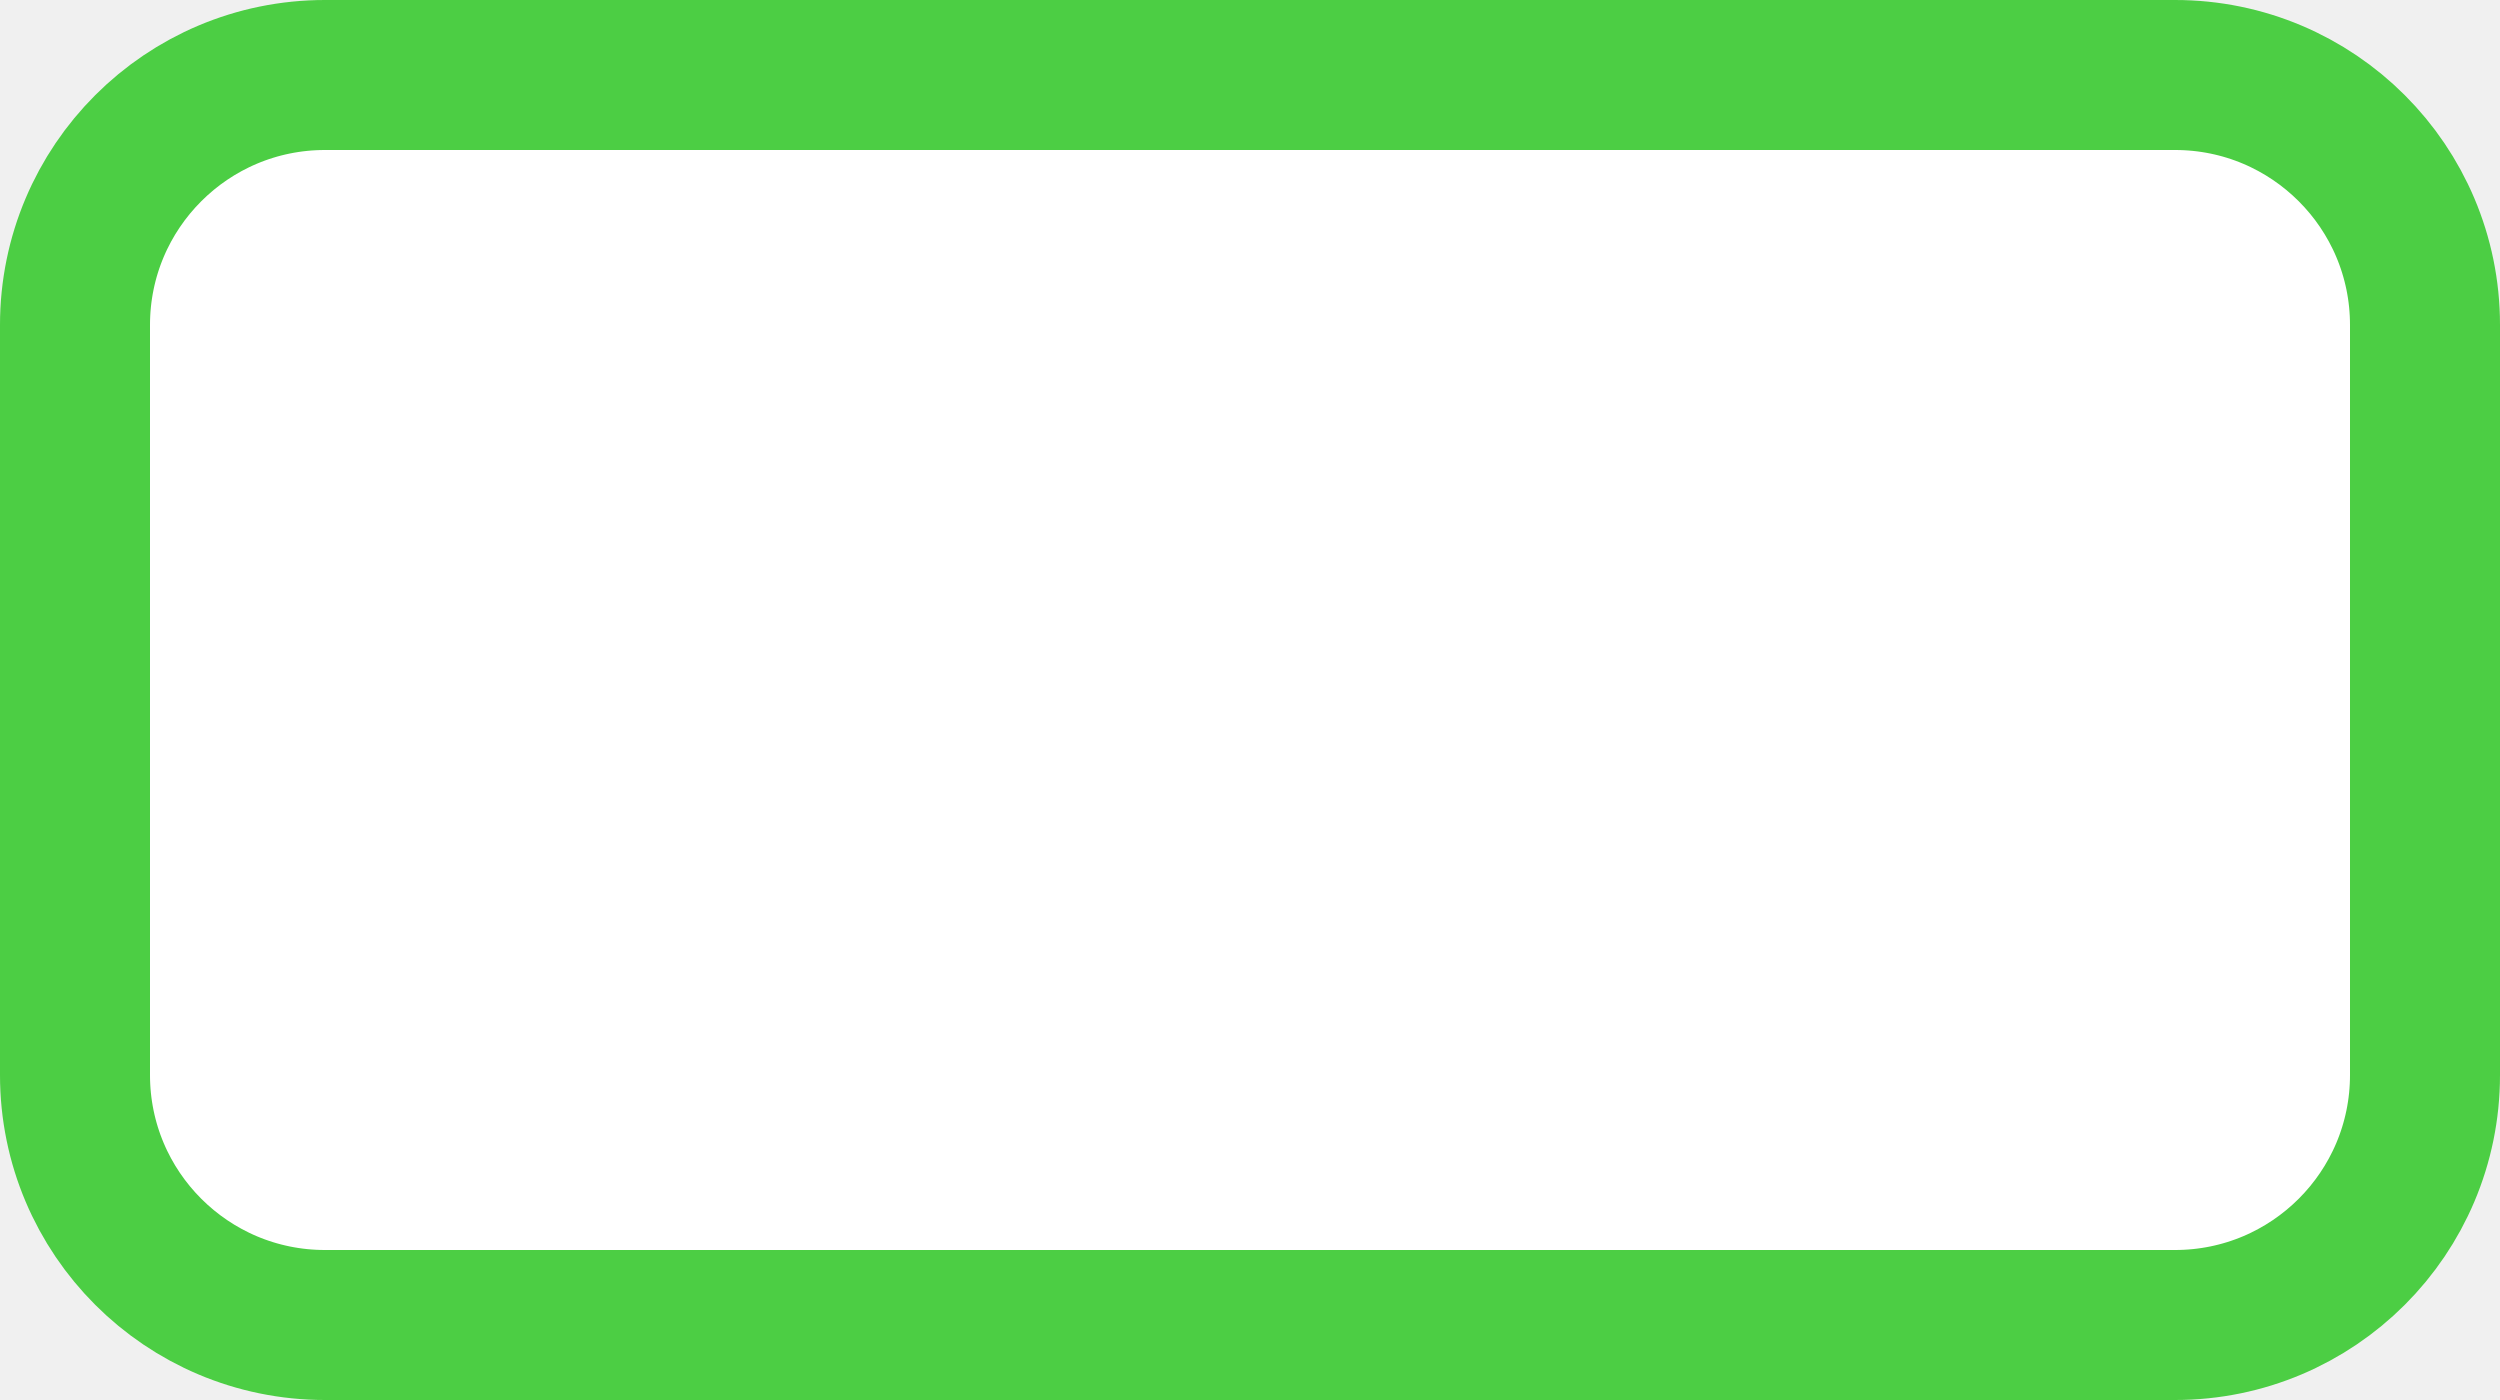
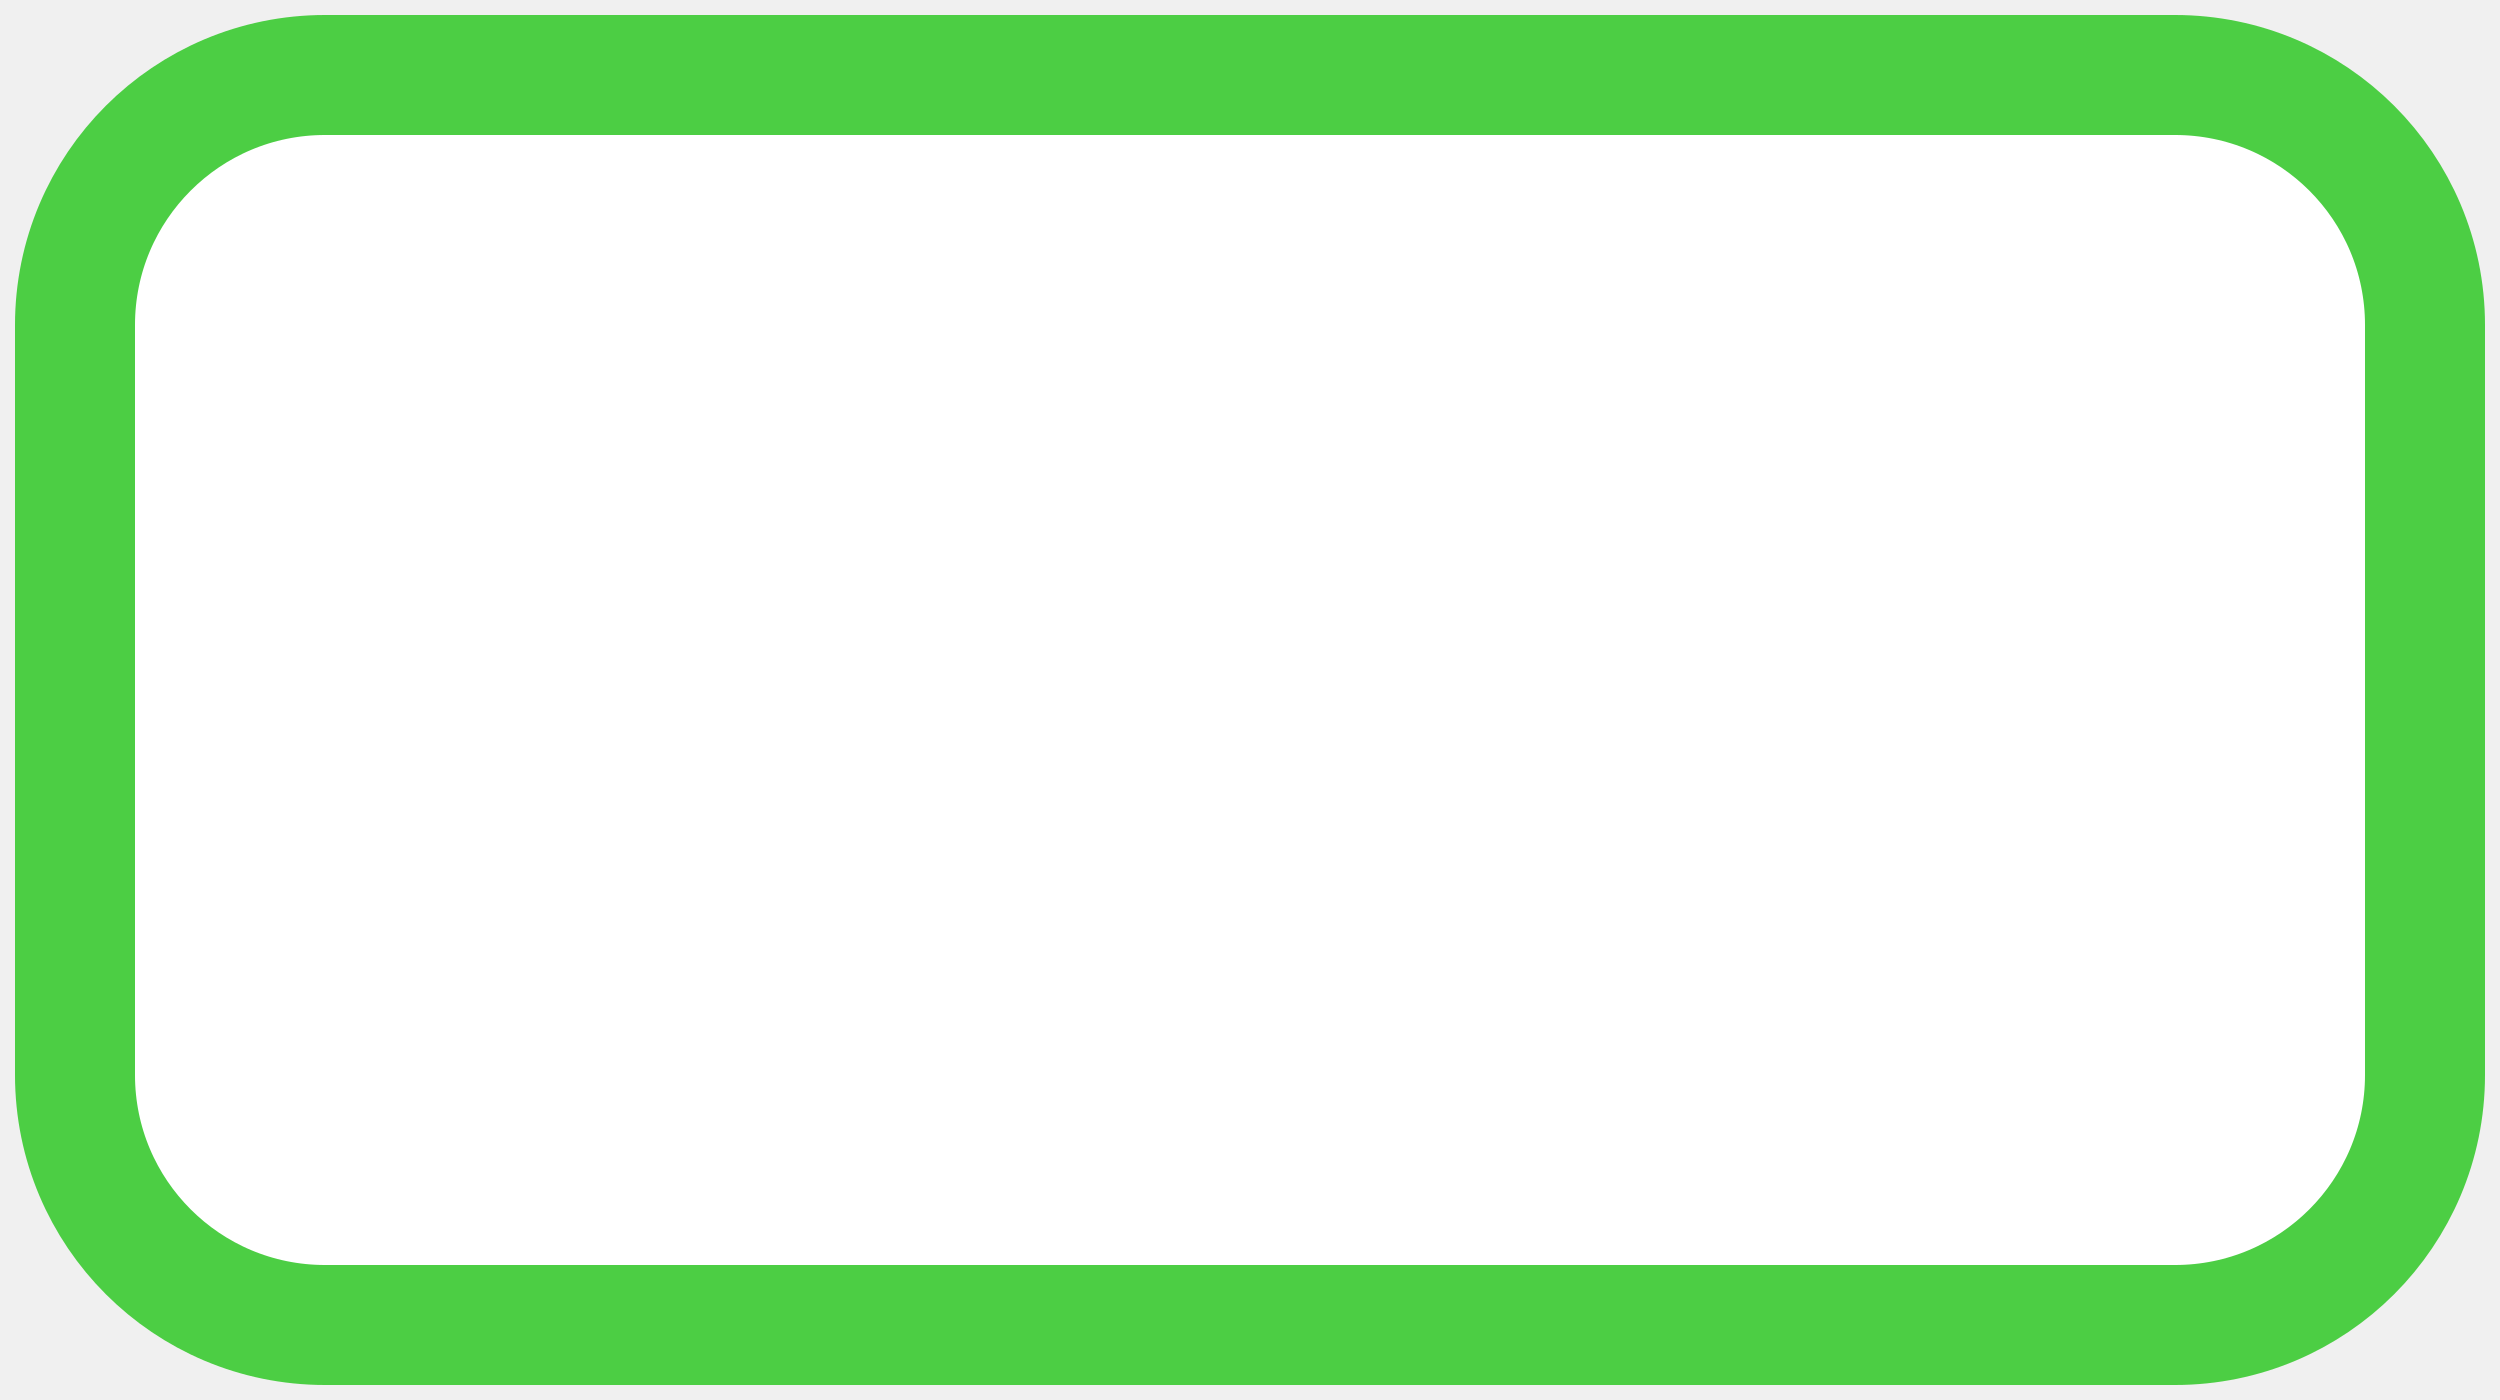
<svg xmlns="http://www.w3.org/2000/svg" width="25" height="14" viewBox="0 0 25 14">
-   <rect x="0.75" y="0.75" width="23.5" height="12.5" rx="2.5" fill="#ffffff" stroke="#4cce44" stroke-width="1.5" />
+   <rect x="0.75" y="0.75" width="23.5" height="12.5" rx="2.5" fill="#ffffff" stroke="#4cce44" stroke-width="1.2" />
</svg>
